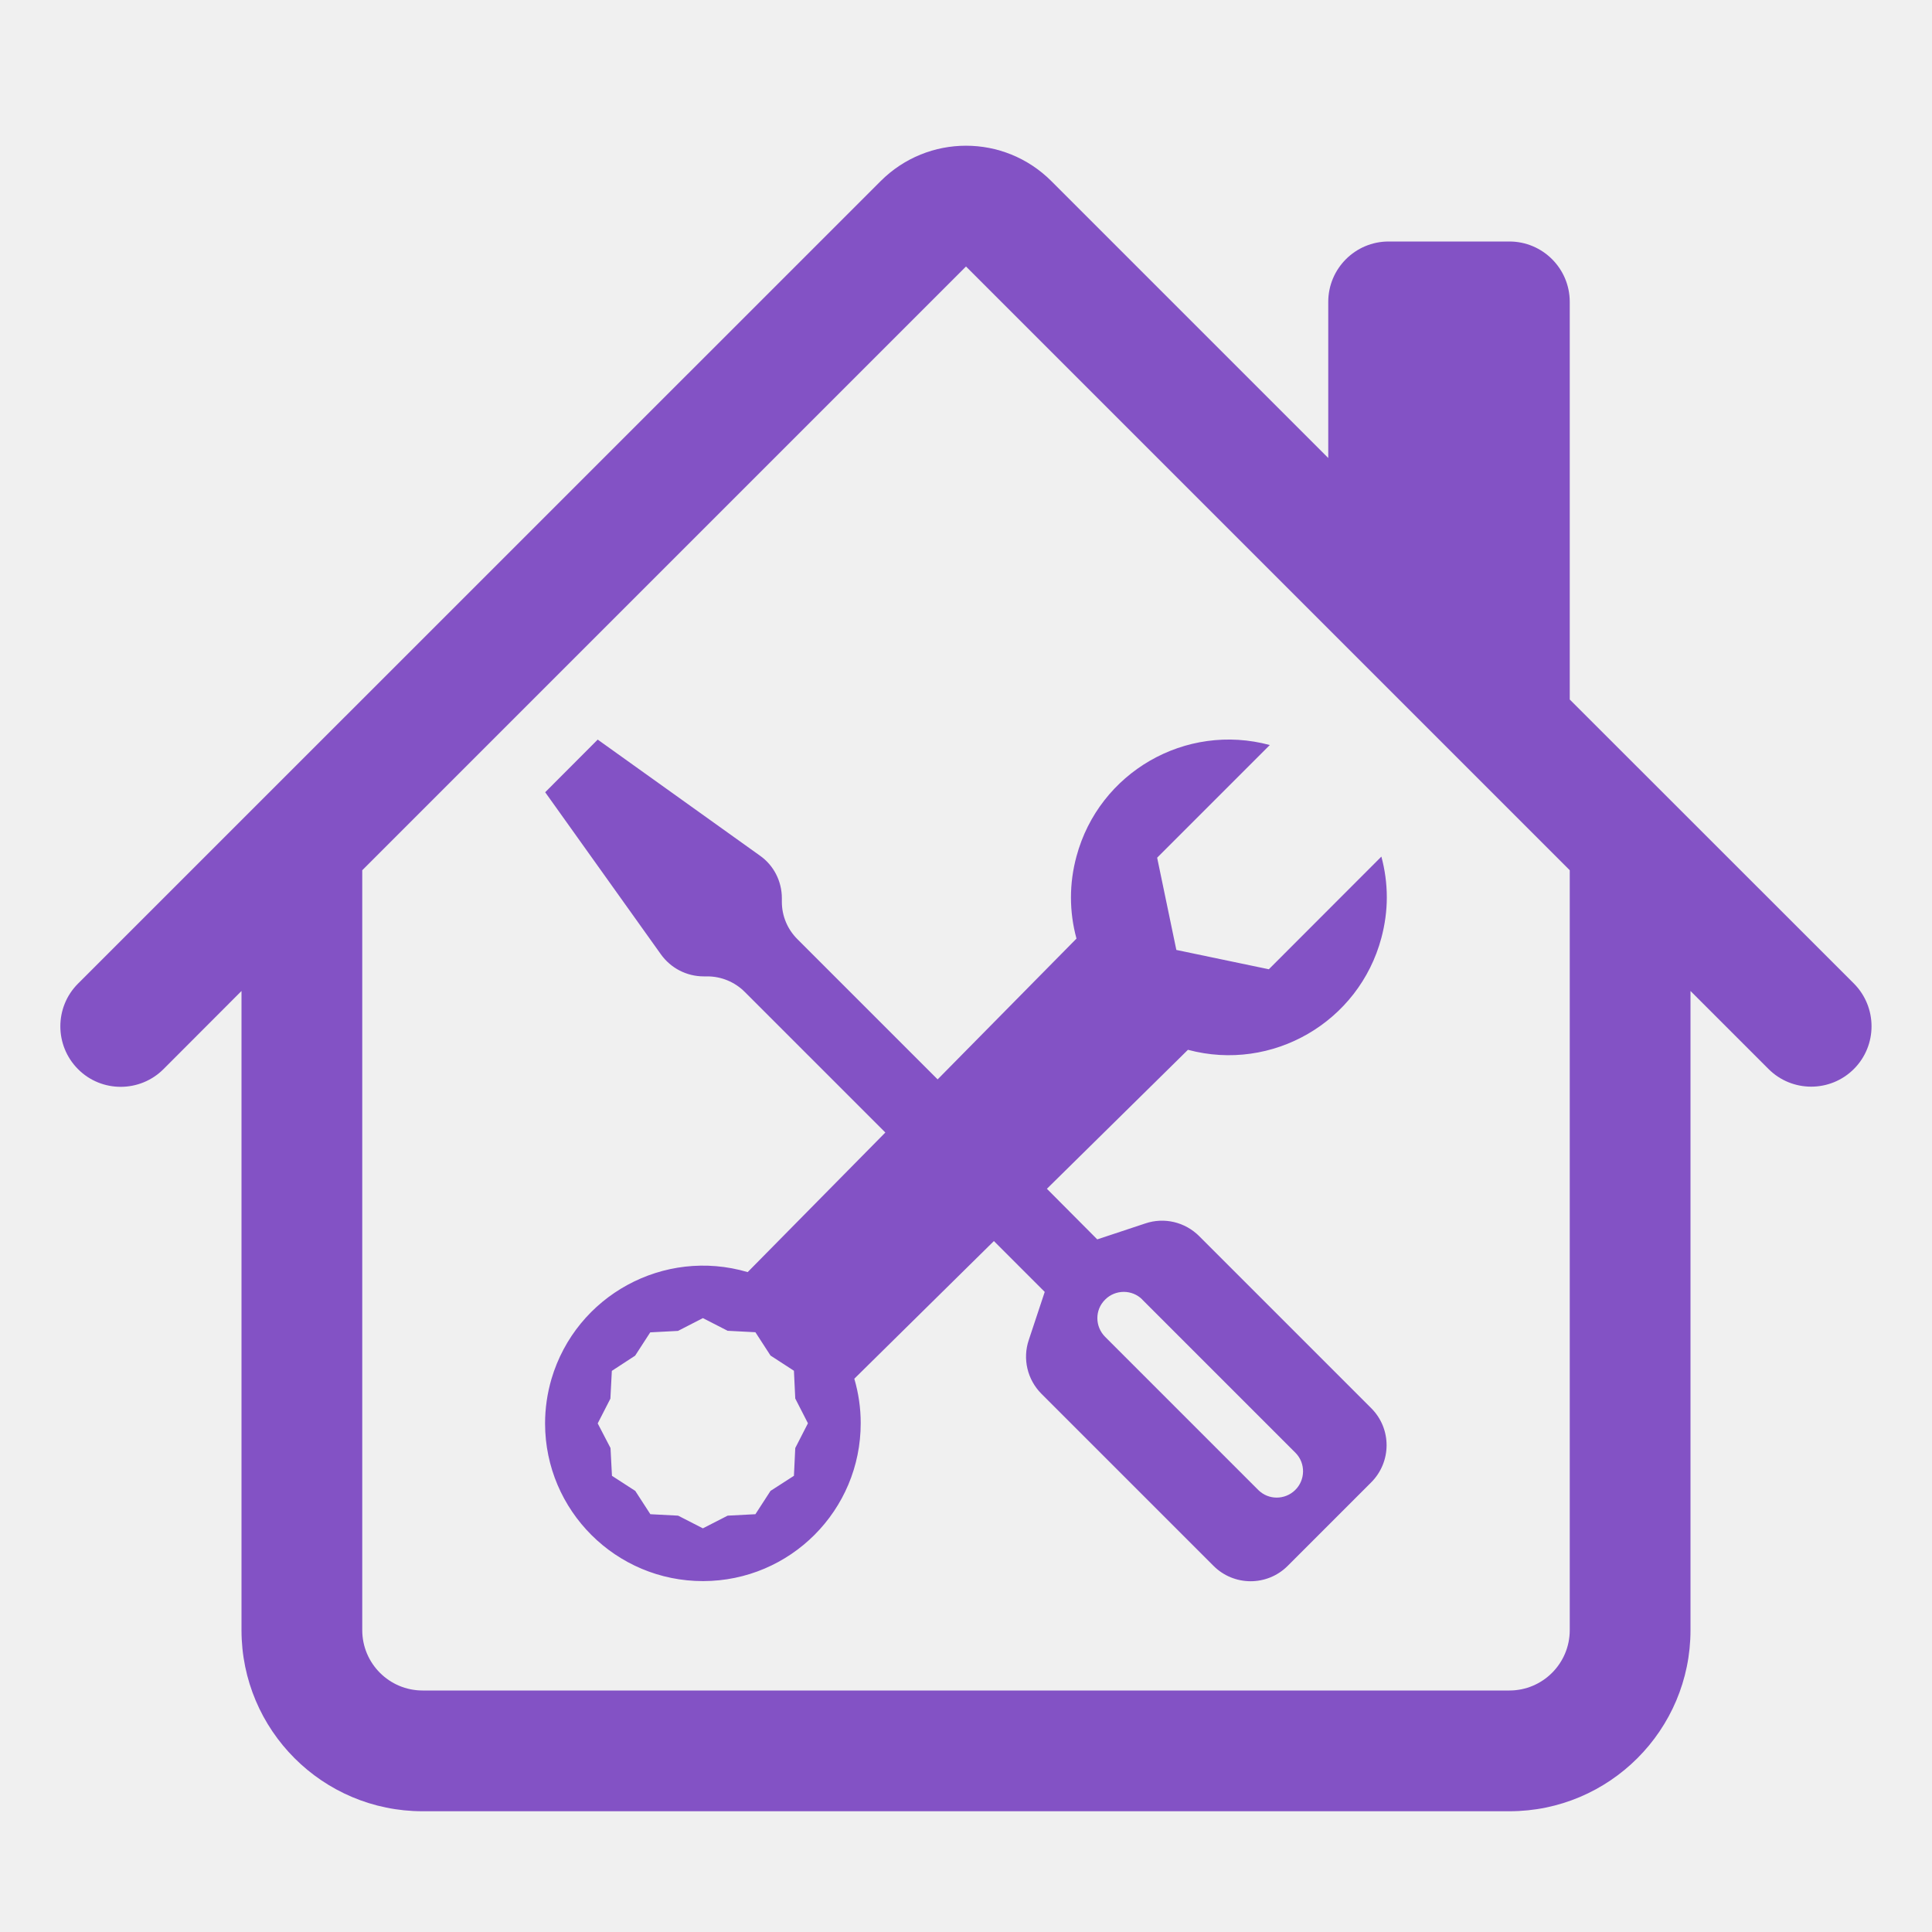
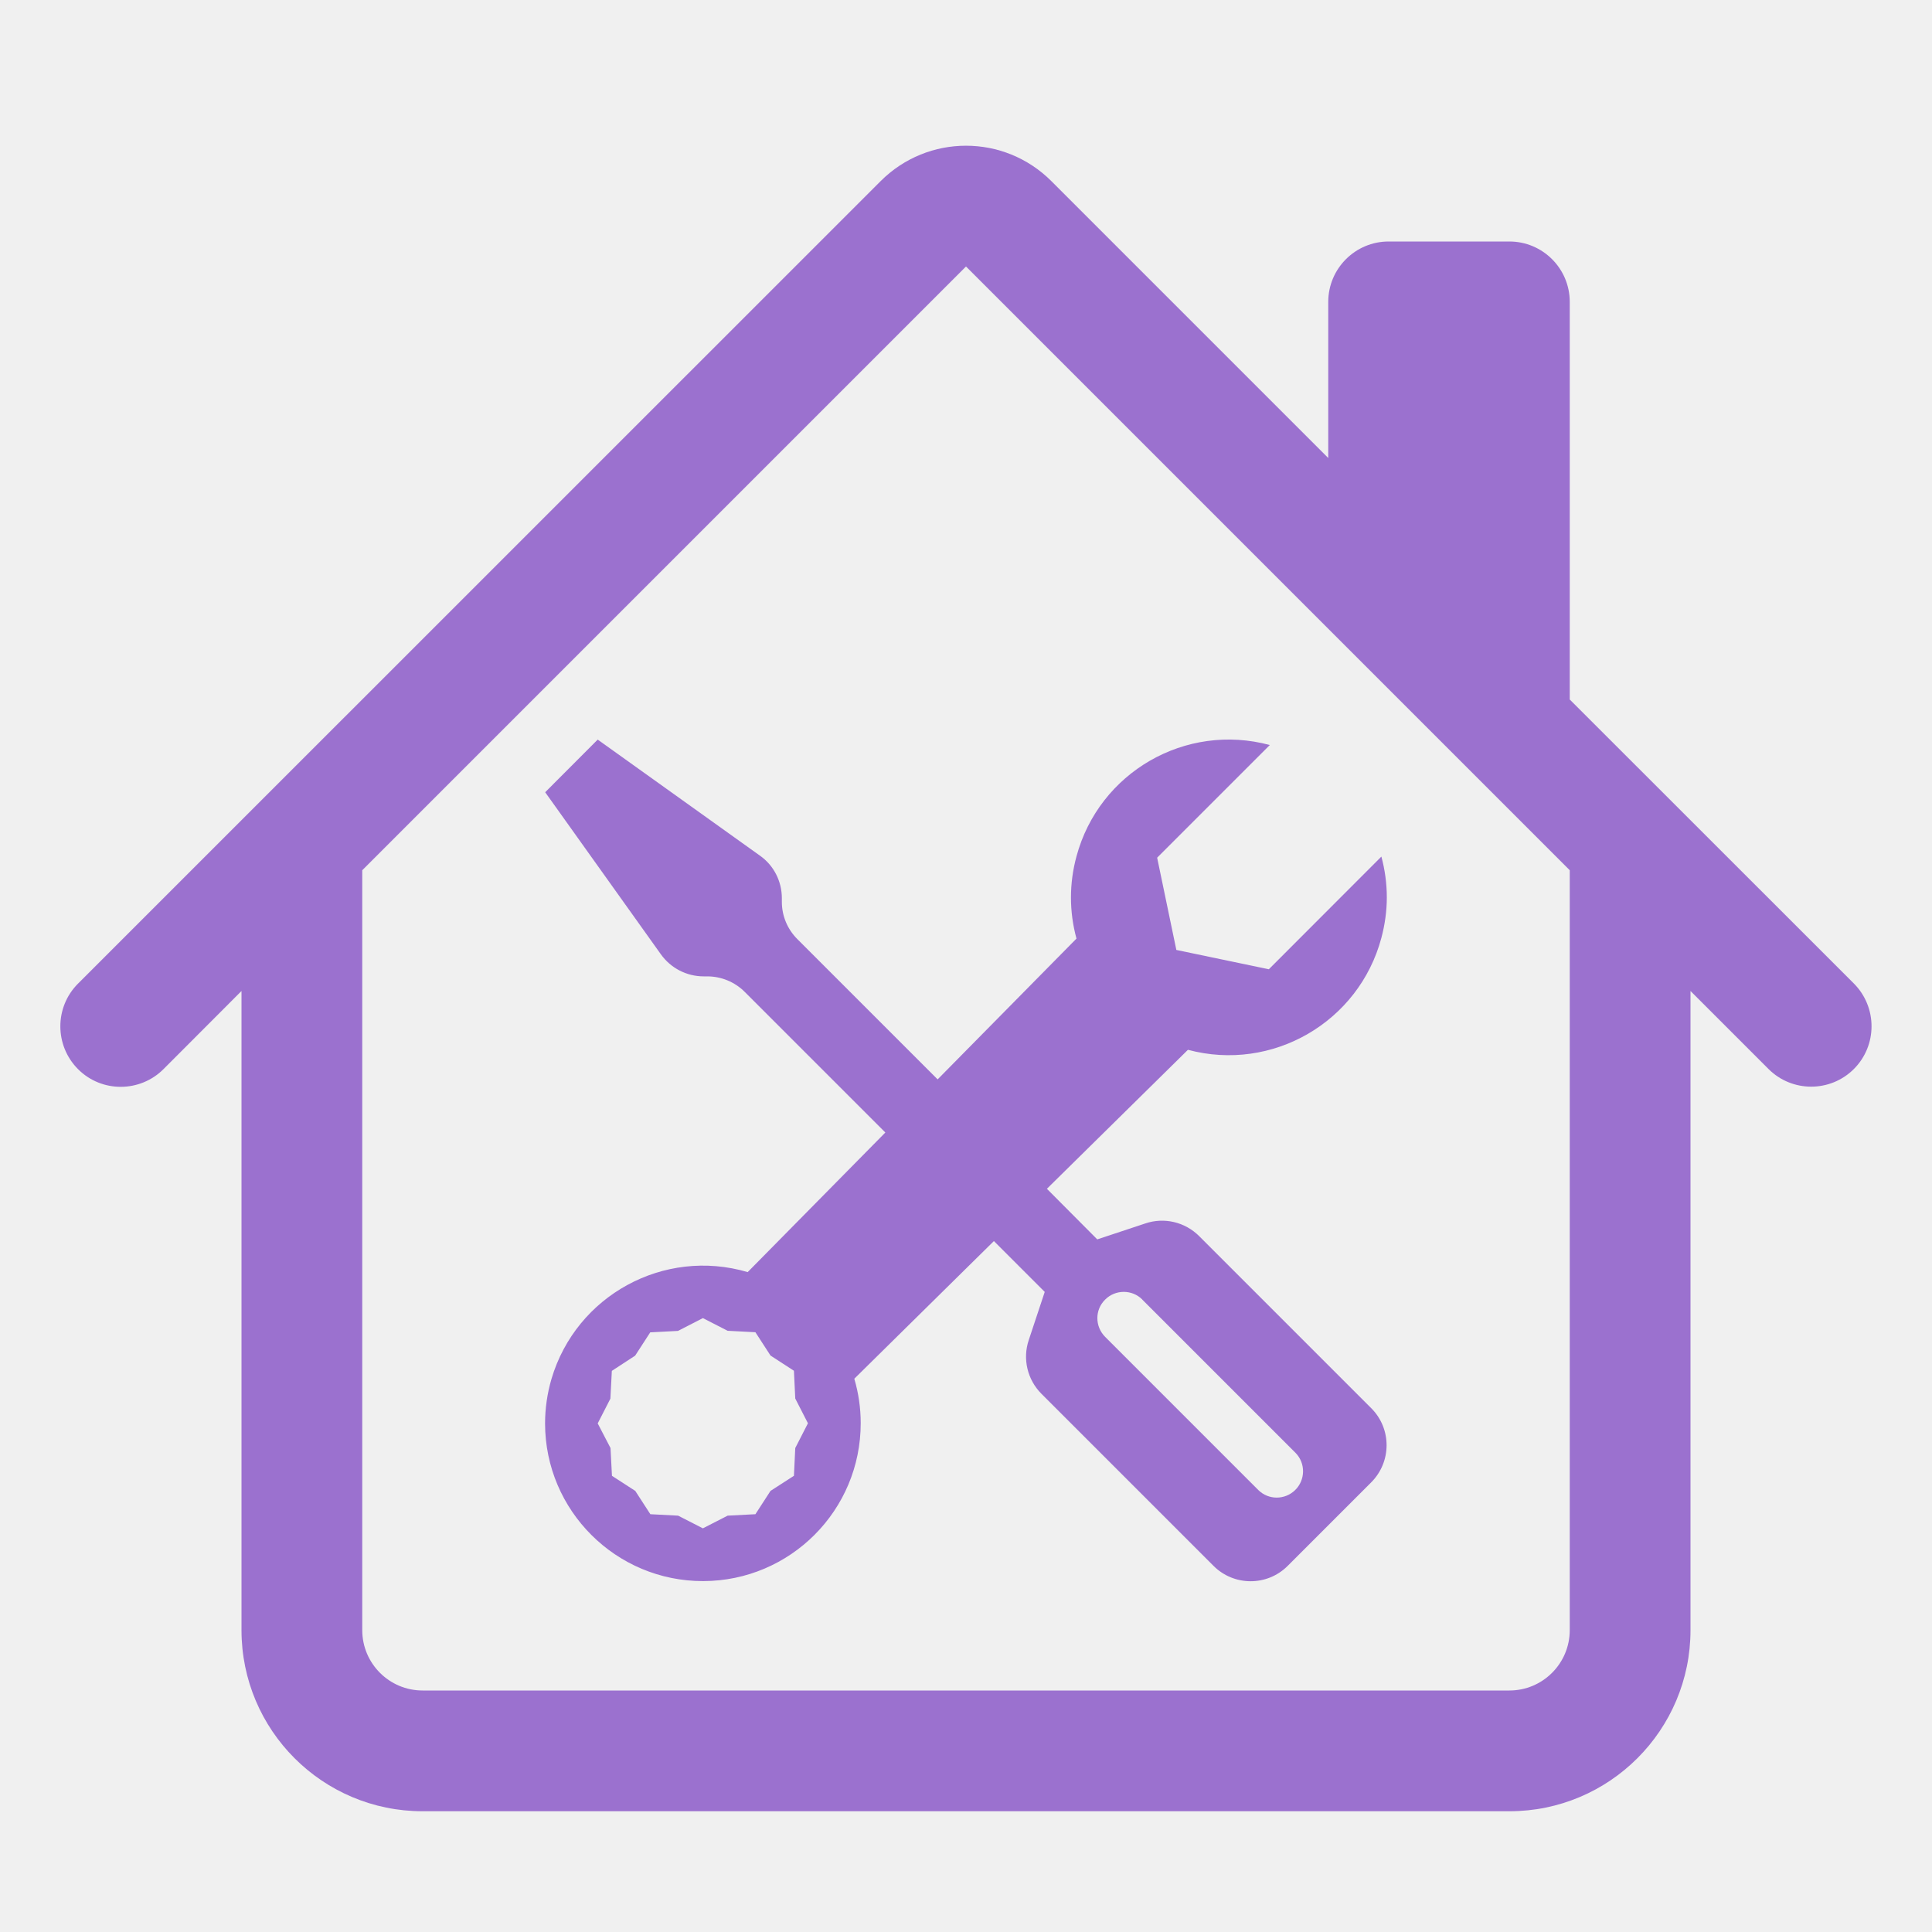
<svg xmlns="http://www.w3.org/2000/svg" width="16px" height="16px" class="skoosh-icon" viewBox="0 0 16 16">
  <style>
			/* Default colors (Light Mode) */
- 			.icon-shape { fill: #8352c5; }
+ 			.icon-shape { fill: #9b71cf; }
			
			/* Dark Mode overrides */
			@media (prefers-color-scheme: dark) {
- 				.icon-shape { fill: #FFFFFF; }
+ 				.icon-shape { fill: #fff; }
			}
		</style>
  <path class="icon-shape" d="M8.707,1.5c-0.391-0.391-1.023-0.391-1.414,0L0.646,8.146c-0.195,0.195-0.195,0.512,0,0.708s0.513,0.195,0.708,0l0,0  L2,8.207V13.5C2,14.328,2.671,15,3.5,15h9c0.828,0,1.5-0.672,1.5-1.5V8.207l0.646,0.646c0.195,0.195,0.512,0.195,0.707,0  s0.195-0.512,0-0.708L13,5.793V2.5C13,2.224,12.776,2,12.5,2h-1C11.224,2,11,2.224,11,2.5v1.293L8.707,1.5z M13,7.207V13.5  c0,0.276-0.224,0.5-0.5,0.5h-9C3.224,14,3,13.776,3,13.5V7.207l5-5L13,7.207z" />
  <path class="icon-shape" d="M4.95,6.125L4.515,6.561l0.958,1.342c0.082,0.115,0.214,0.183,0.355,0.183h0.03c0.115,0,0.227,0.046,0.309,0.128  l1.165,1.165l-1.14,1.156c-0.693-0.204-1.42,0.192-1.625,0.885c-0.035,0.12-0.053,0.244-0.053,0.369  c0.001,0.721,0.587,1.306,1.309,1.305s1.306-0.587,1.305-1.309c0-0.124-0.018-0.248-0.053-0.367l1.156-1.14l0.421,0.421  l-0.132,0.398c-0.053,0.156-0.012,0.329,0.105,0.446l1.424,1.424c0.169,0.17,0.444,0.171,0.614,0.002  c0-0.001,0.001-0.001,0.002-0.002l0.69-0.69c0.17-0.17,0.171-0.444,0.002-0.614c-0.001-0.001-0.001-0.001-0.002-0.002l-1.424-1.424  c-0.117-0.117-0.29-0.158-0.446-0.105l-0.398,0.132L8.67,9.845l1.168-1.151c0.698,0.187,1.416-0.229,1.602-0.927  c0.029-0.109,0.045-0.222,0.045-0.335c0-0.117-0.016-0.23-0.045-0.338l-0.932,0.933L9.742,7.867L9.583,7.103l0.933-0.933  C9.818,5.982,9.102,6.396,8.915,7.092c-0.061,0.224-0.061,0.458,0,0.681l-1.15,1.166L6.603,7.777  C6.521,7.695,6.475,7.585,6.475,7.469v-0.03c0-0.141-0.067-0.273-0.183-0.354L4.95,6.125z M9.152,10.763  c0.084-0.085,0.223-0.086,0.308-0.001c0,0,0,0,0,0.001l1.27,1.27c0.084,0.086,0.081,0.225-0.005,0.308  c-0.085,0.082-0.219,0.082-0.303,0l-1.27-1.27C9.067,10.985,9.066,10.848,9.152,10.763C9.151,10.763,9.151,10.763,9.152,10.763   M5.821,10.916l0.205,0.105l0.23,0.012l0.125,0.193l0.194,0.126l0.011,0.23l0.105,0.205l-0.105,0.205l-0.011,0.23l-0.194,0.125  l-0.125,0.193l-0.23,0.012l-0.205,0.105l-0.205-0.105l-0.23-0.012l-0.125-0.193l-0.193-0.125l-0.012-0.23L4.95,11.788l0.105-0.205  l0.012-0.23l0.193-0.126l0.125-0.193l0.23-0.012L5.821,10.916z" />
</svg>
